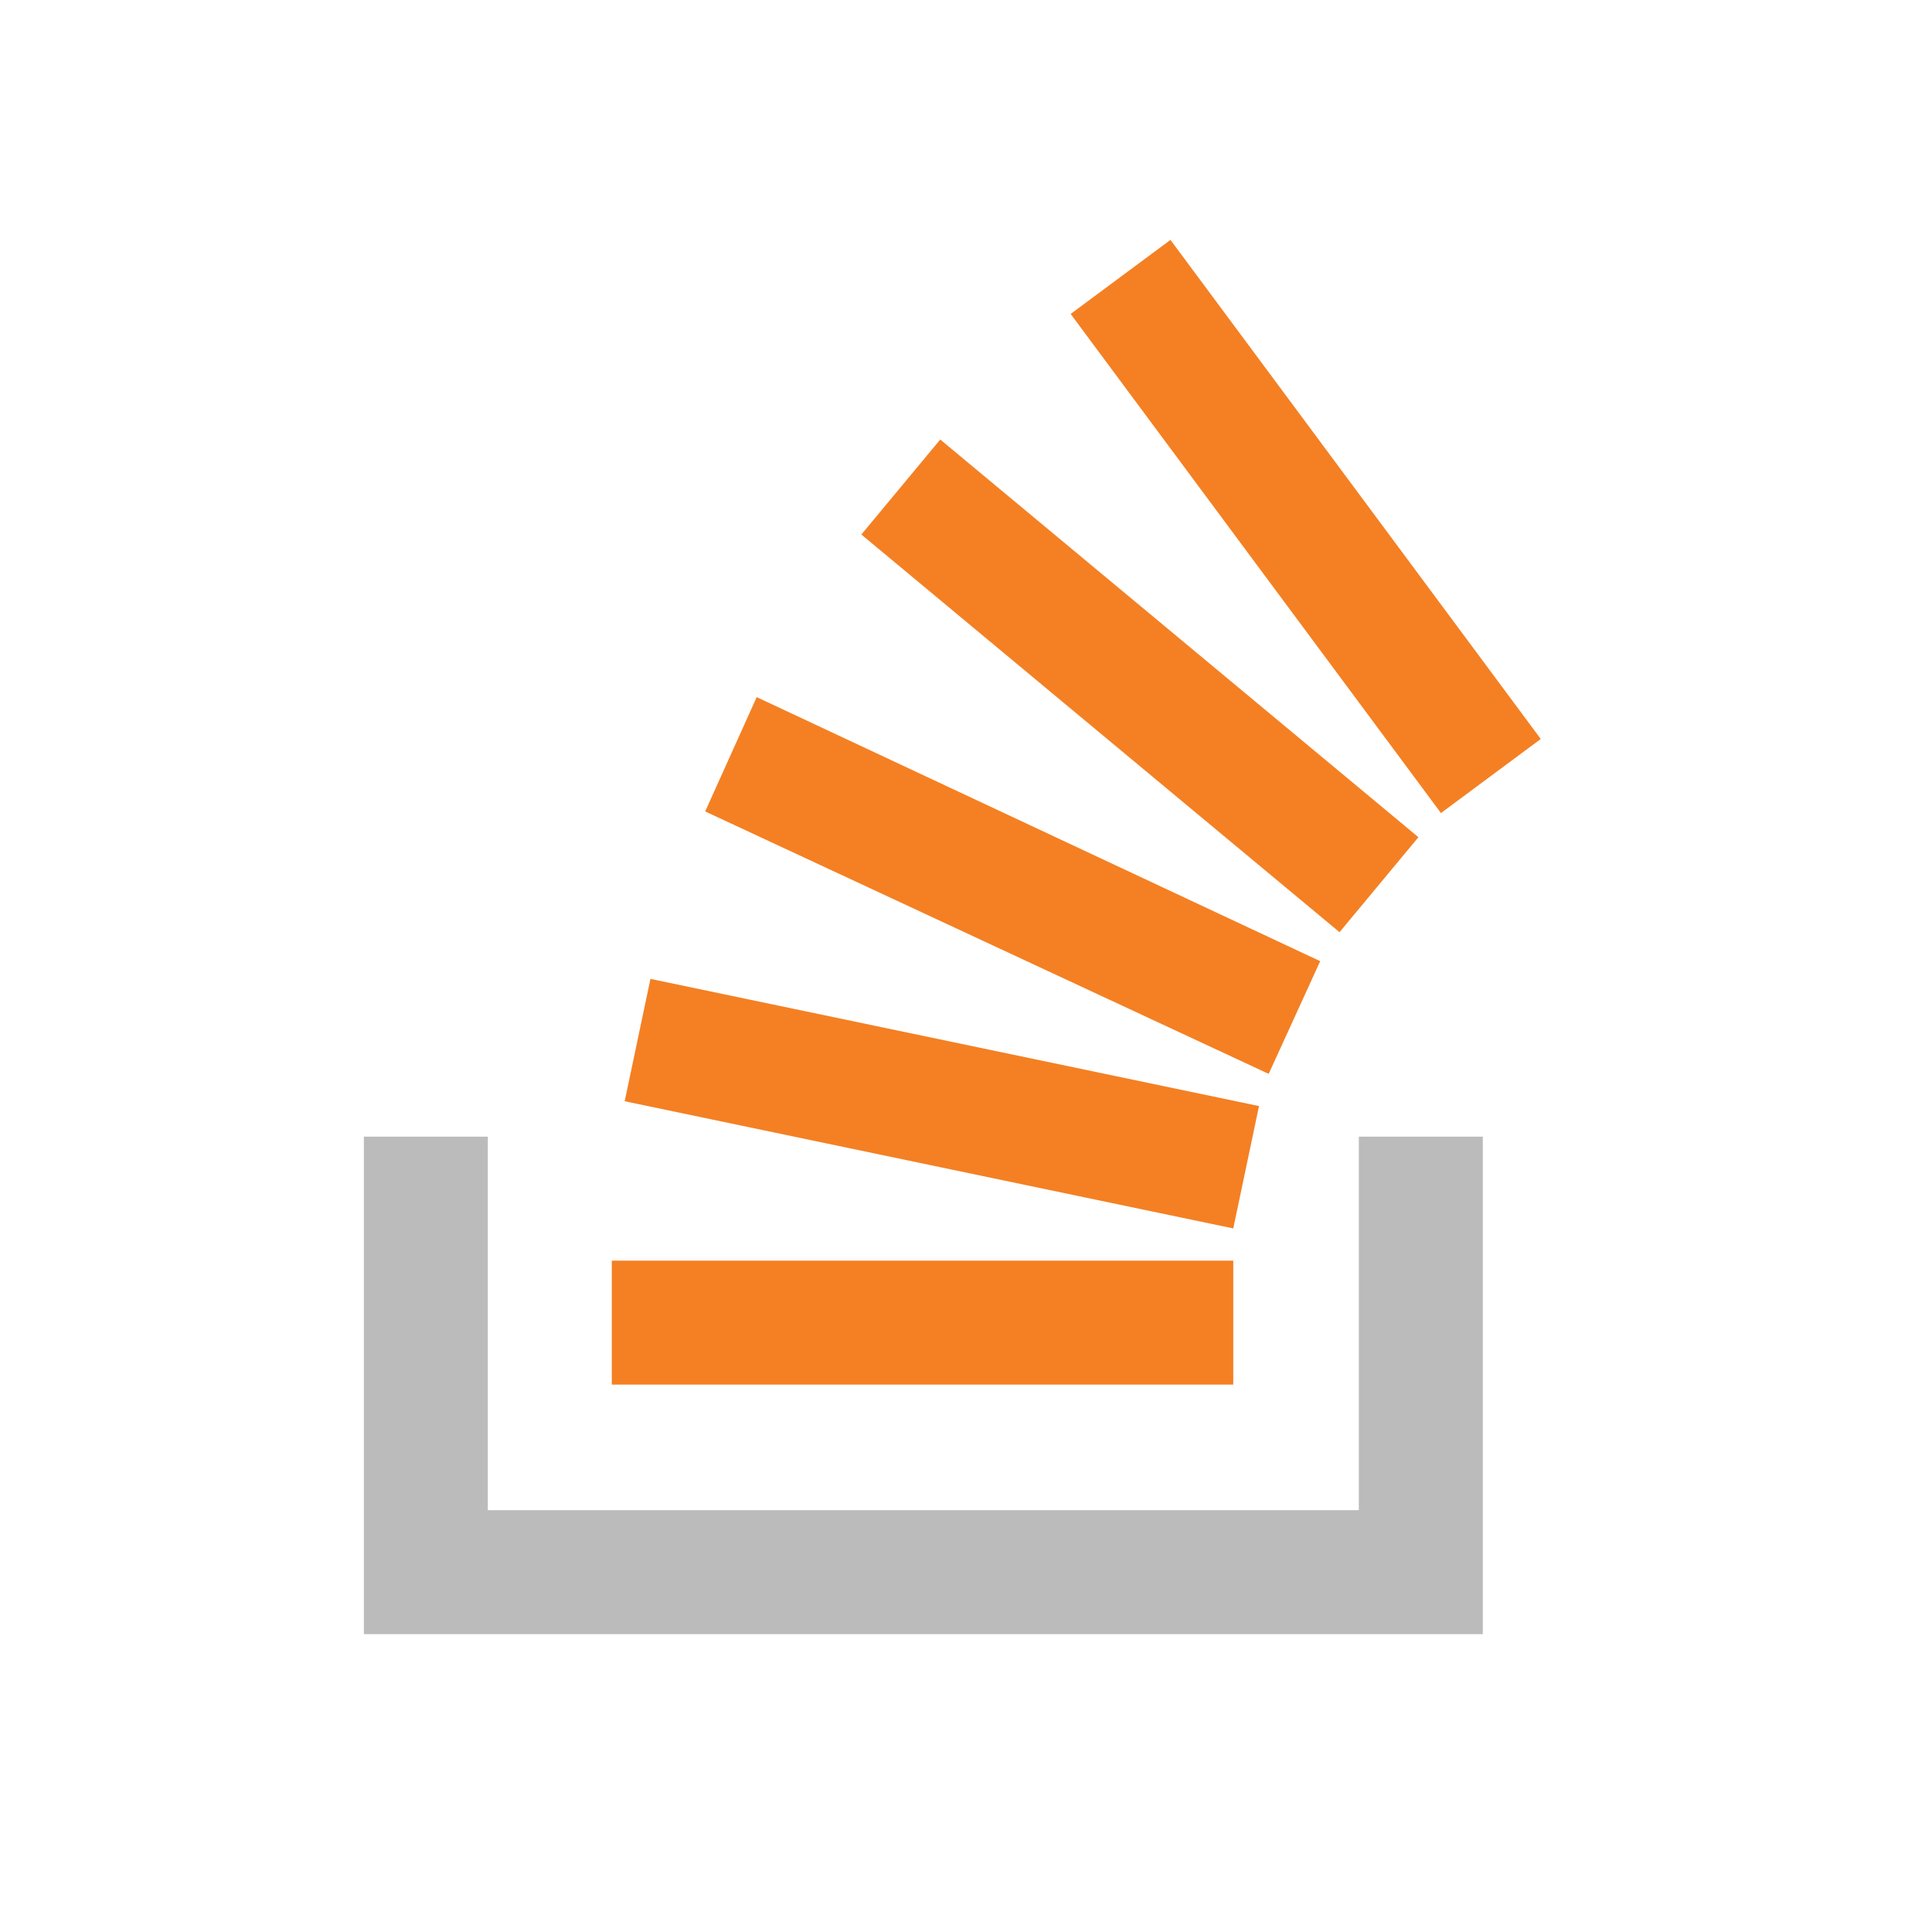
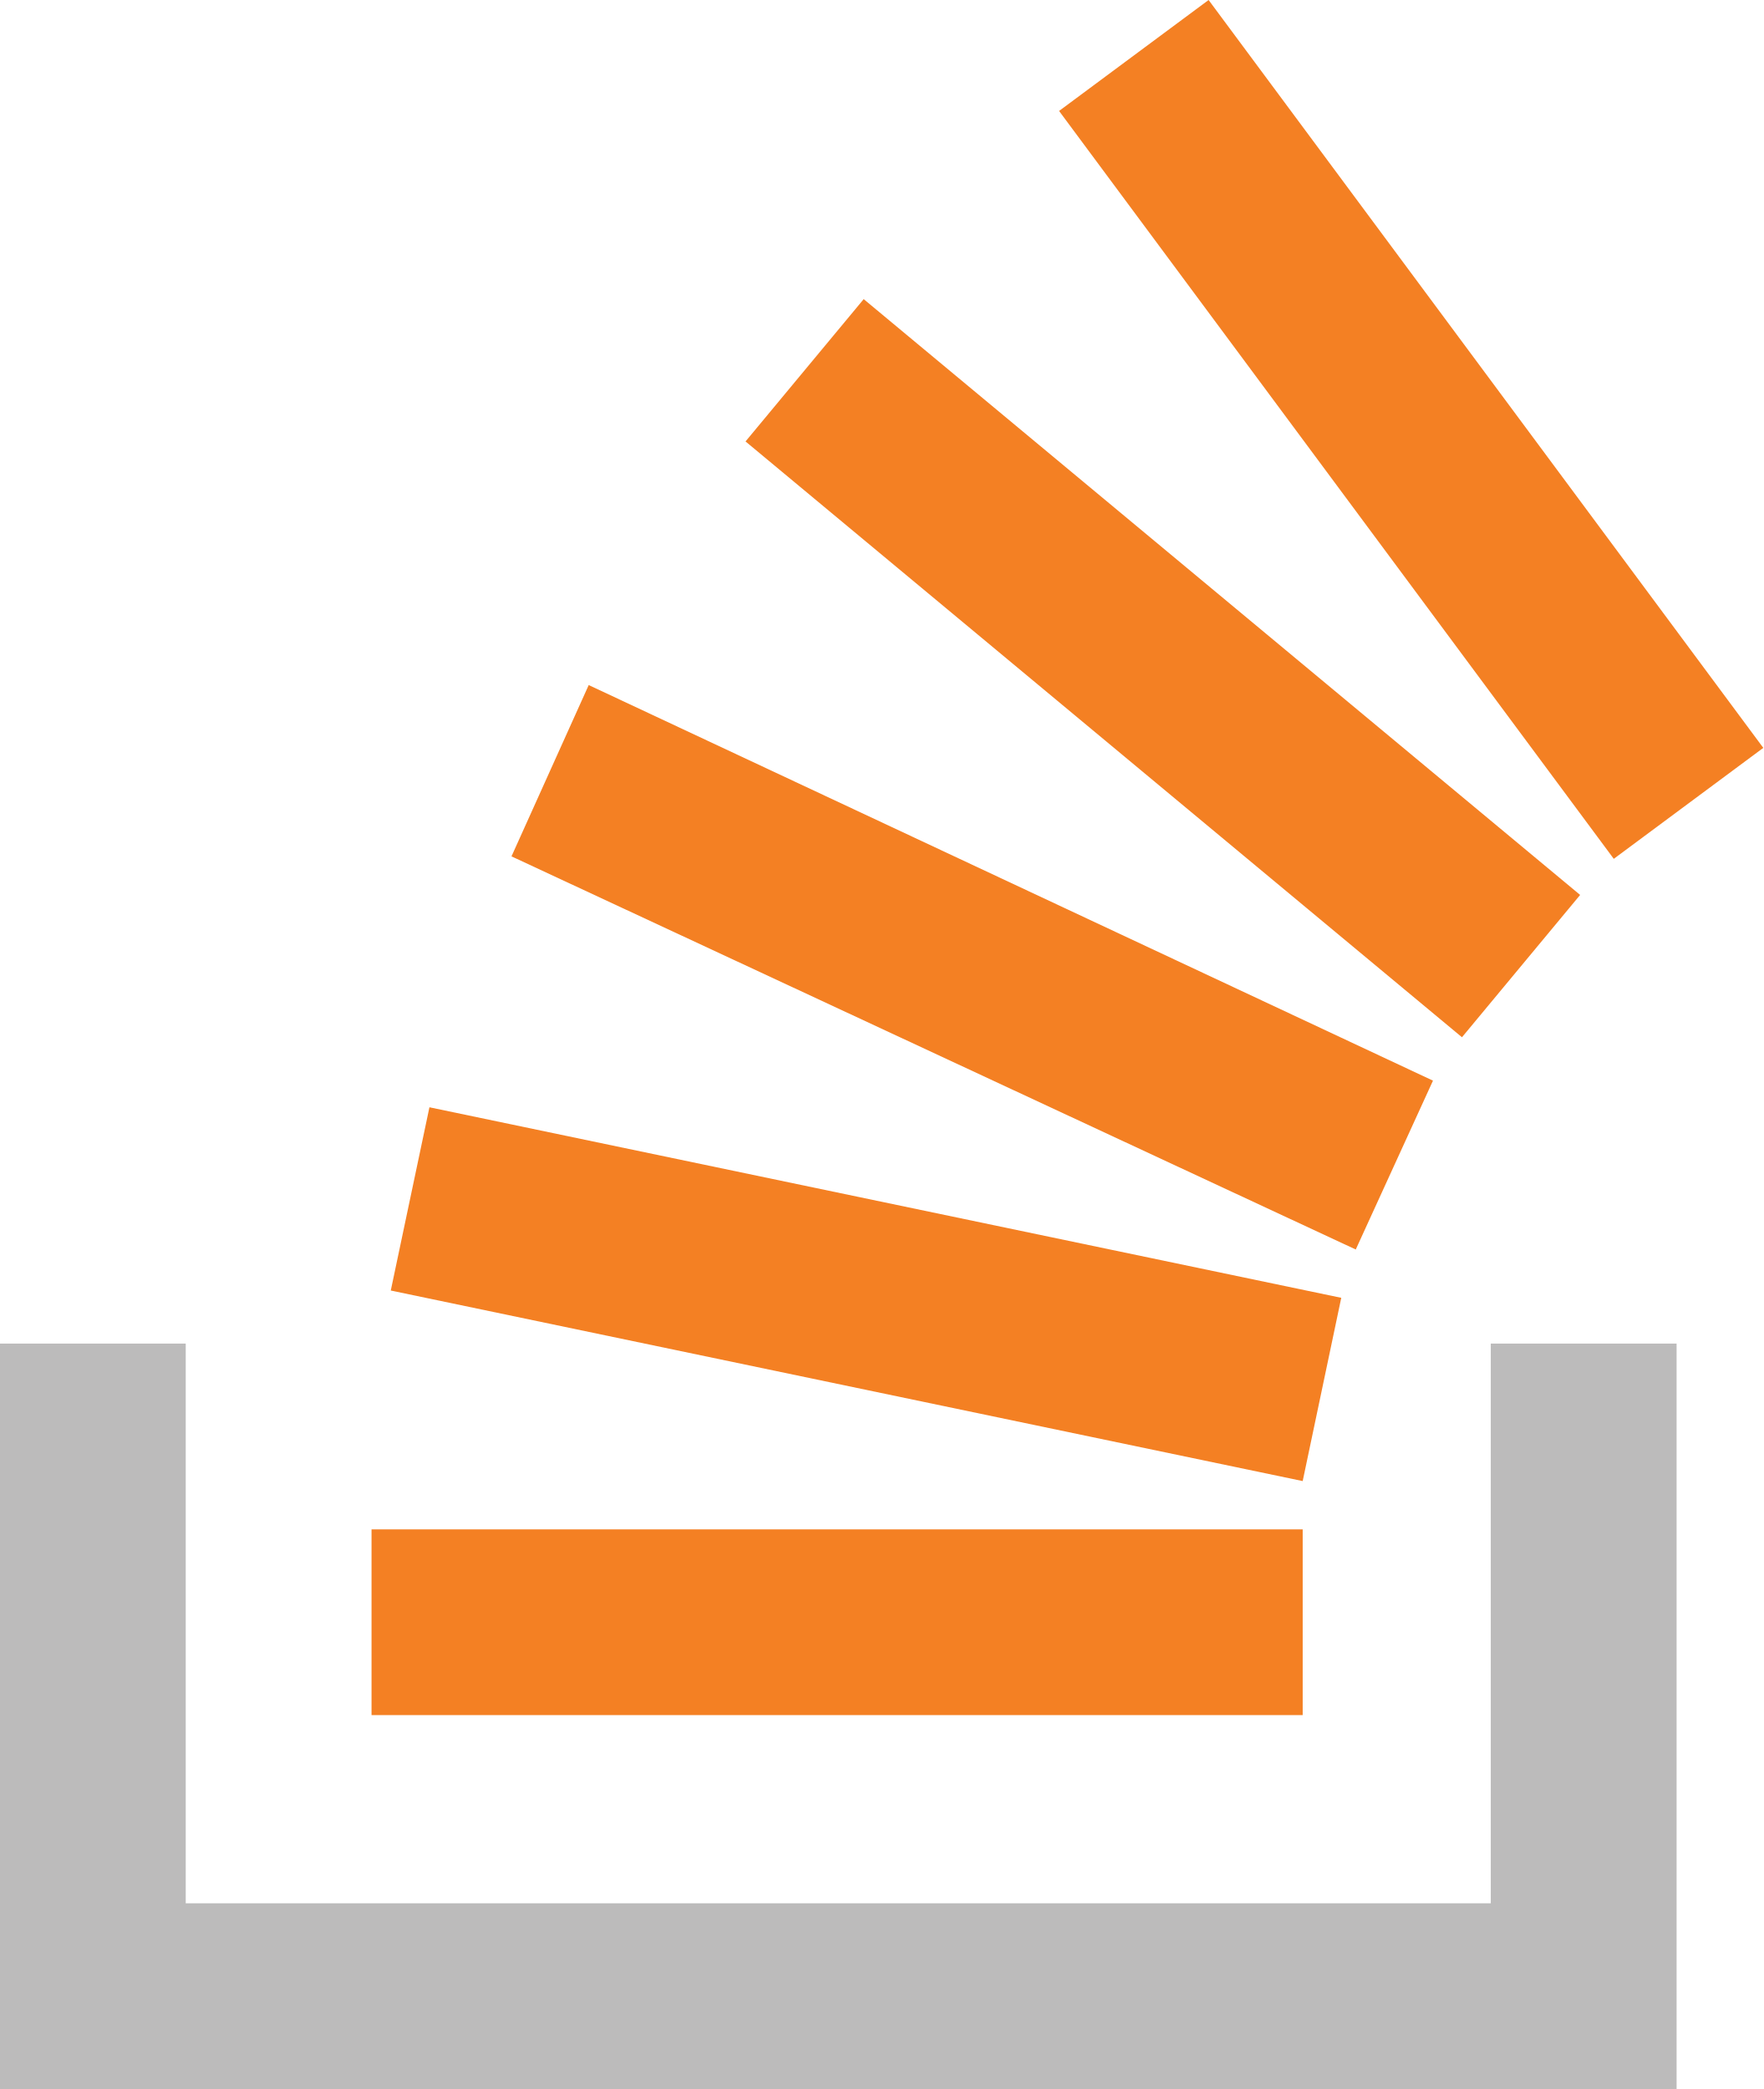
- <svg xmlns="http://www.w3.org/2000/svg" viewBox="0 0 120 120">
-   <style>.st0{fill:#BCBBBB;} .st1{fill:#F48023;}</style>
-   <path class="st0" d="M84.4 93.8V70.6h7.7v30.9H22.6V70.6h7.7v23.2" />
-   <path class="st1" d="M38.8 68.4l37.8 7.9 1.6-7.6-37.8-7.9-1.6 7.6zm5-18l35 16.3 3.2-7-35-16.4-3.2 7.1zm9.7-17.2l29.7 24.7 4.9-5.9-29.7-24.7-4.9 5.9zm19.2-18.3l-6.2 4.6 23 31 6.2-4.6-23-31zM38 86h38.6v-7.7H38V86z" />
+ <svg xmlns="http://www.w3.org/2000/svg" width="73.1" height="86.6" viewBox="0 0 19.341 22.913">
+   <path d="M16.351 20.876v-6.139h2.038v8.176H0v-8.176h2.037v6.139" fill="#bcbbbb" />
+   <path d="M4.286 14.155l10.002 2.09.423-2.01-10.001-2.09zM5.61 9.393l9.26 4.312.847-1.852-9.26-4.339zm2.567-4.551l7.858 6.535 1.296-1.561-7.858-6.535zM13.256 0l-1.64 1.217L17.7 9.42l1.64-1.217zM4.075 18.812h10.213v-2.037H4.075z" fill="#f48023" />
</svg>
